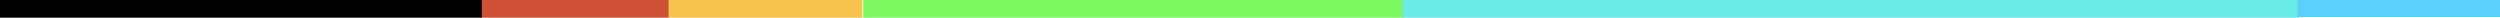
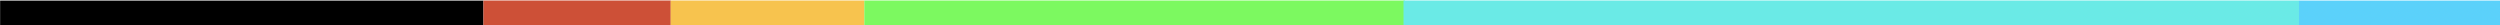
- <svg xmlns="http://www.w3.org/2000/svg" id="Layer_1" data-name="Layer 1" viewBox="0 0 1024 7">
+ <svg xmlns="http://www.w3.org/2000/svg" id="Layer_1" data-name="Layer 1" viewBox="0 0 1024 10">
  <defs>
    <style>.cls-1,.cls-2,.cls-3,.cls-4,.cls-5,.cls-6{isolation:isolate;}.cls-2{fill:#cd5037;}.cls-3{fill:#f7c34e;}.cls-4{fill:#7cf960;}.cls-5{fill:#6aeae6;}.cls-6{fill:#5bd1fa;}</style>
  </defs>
-   <rect class="cls-1" x="-0.67" y="-0.03" width="198.1" height="7.28" />
-   <rect class="cls-2" x="197.33" y="-0.03" width="76.81" height="7.28" />
-   <rect class="cls-3" x="273.83" y="-0.03" width="79.42" height="7.28" />
-   <rect class="cls-4" x="353.58" y="-0.03" width="221.48" height="7.28" />
-   <rect class="cls-5" x="574.58" y="-0.03" width="367.13" height="7.28" />
-   <rect class="cls-6" x="941.08" y="-0.28" width="83.09" height="7.28" />
+   <rect class="cls-1" x="0.05" y="0.24" width="197.97" height="10.27" />
+   <rect class="cls-2" x="198.01" y="0.2" width="76.76" height="10.27" />
+   <rect class="cls-3" x="274.7" y="0.2" width="79.37" height="10.27" />
+   <rect class="cls-4" x="354.03" y="0.2" width="221.33" height="10.27" />
+   <rect class="cls-5" x="574.88" y="0.2" width="366.88" height="10.27" />
+   <rect class="cls-6" x="941.65" y="0.23" width="83.03" height="10.27" />
</svg>
